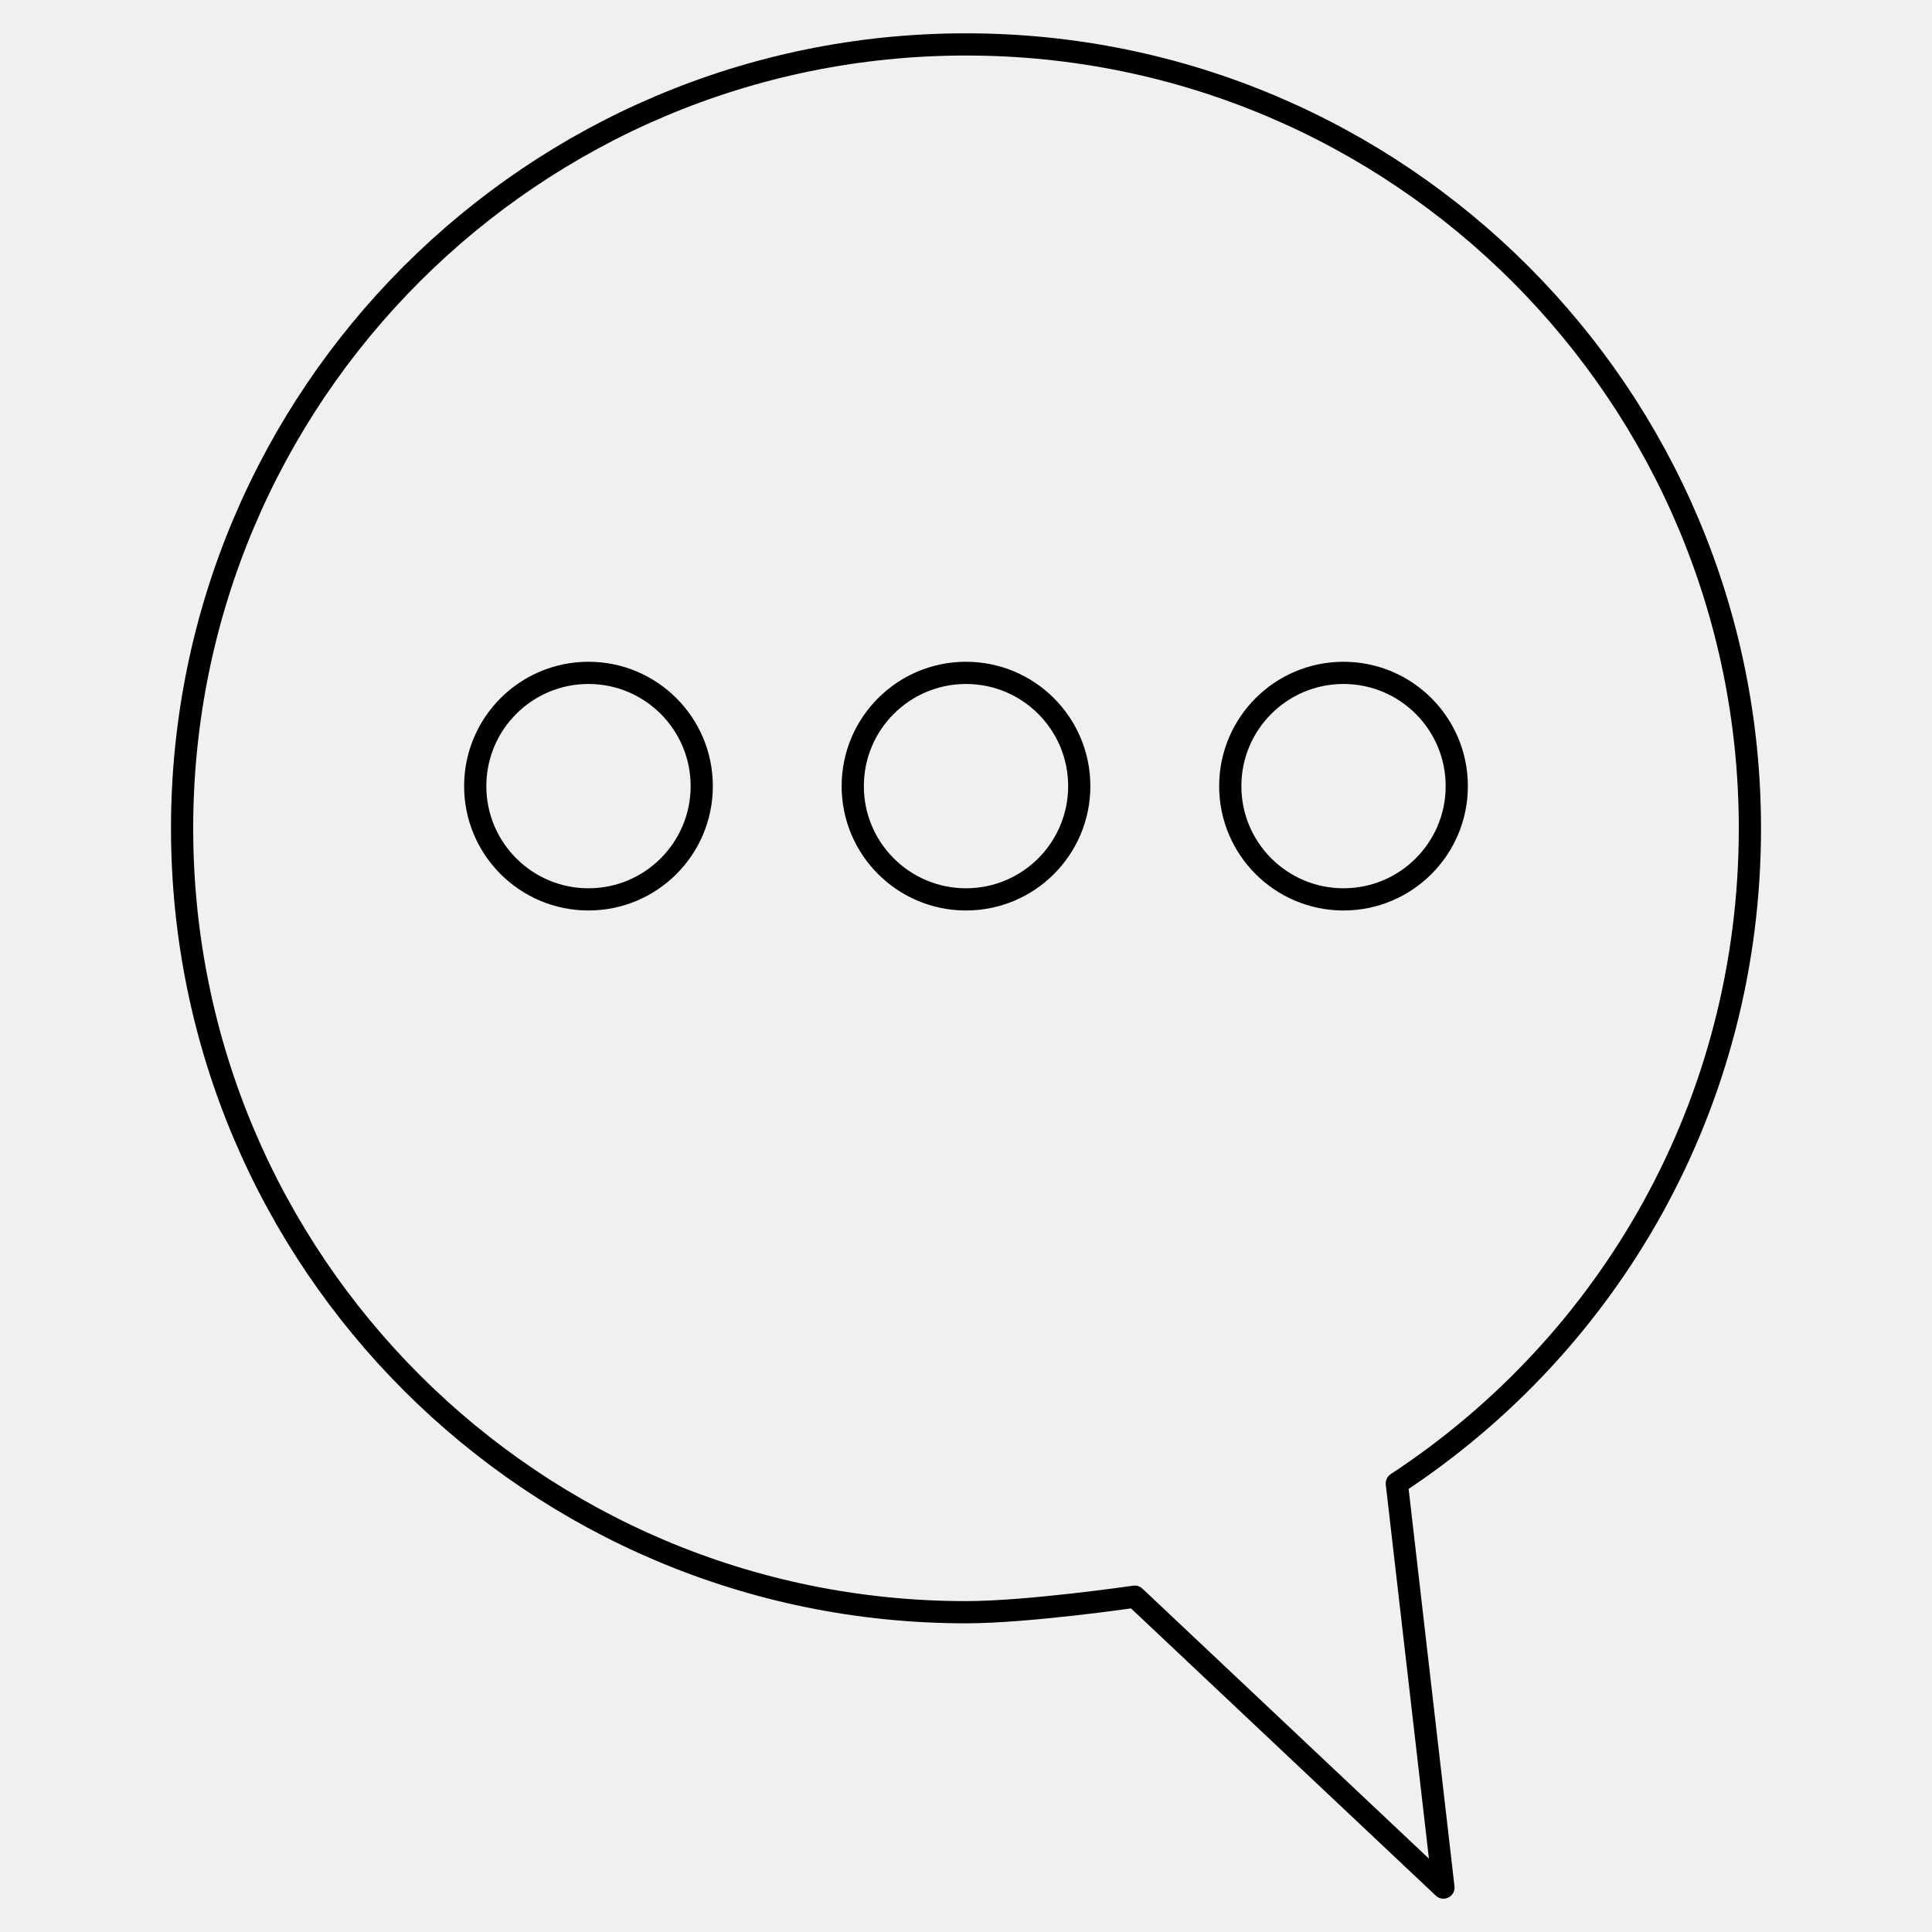
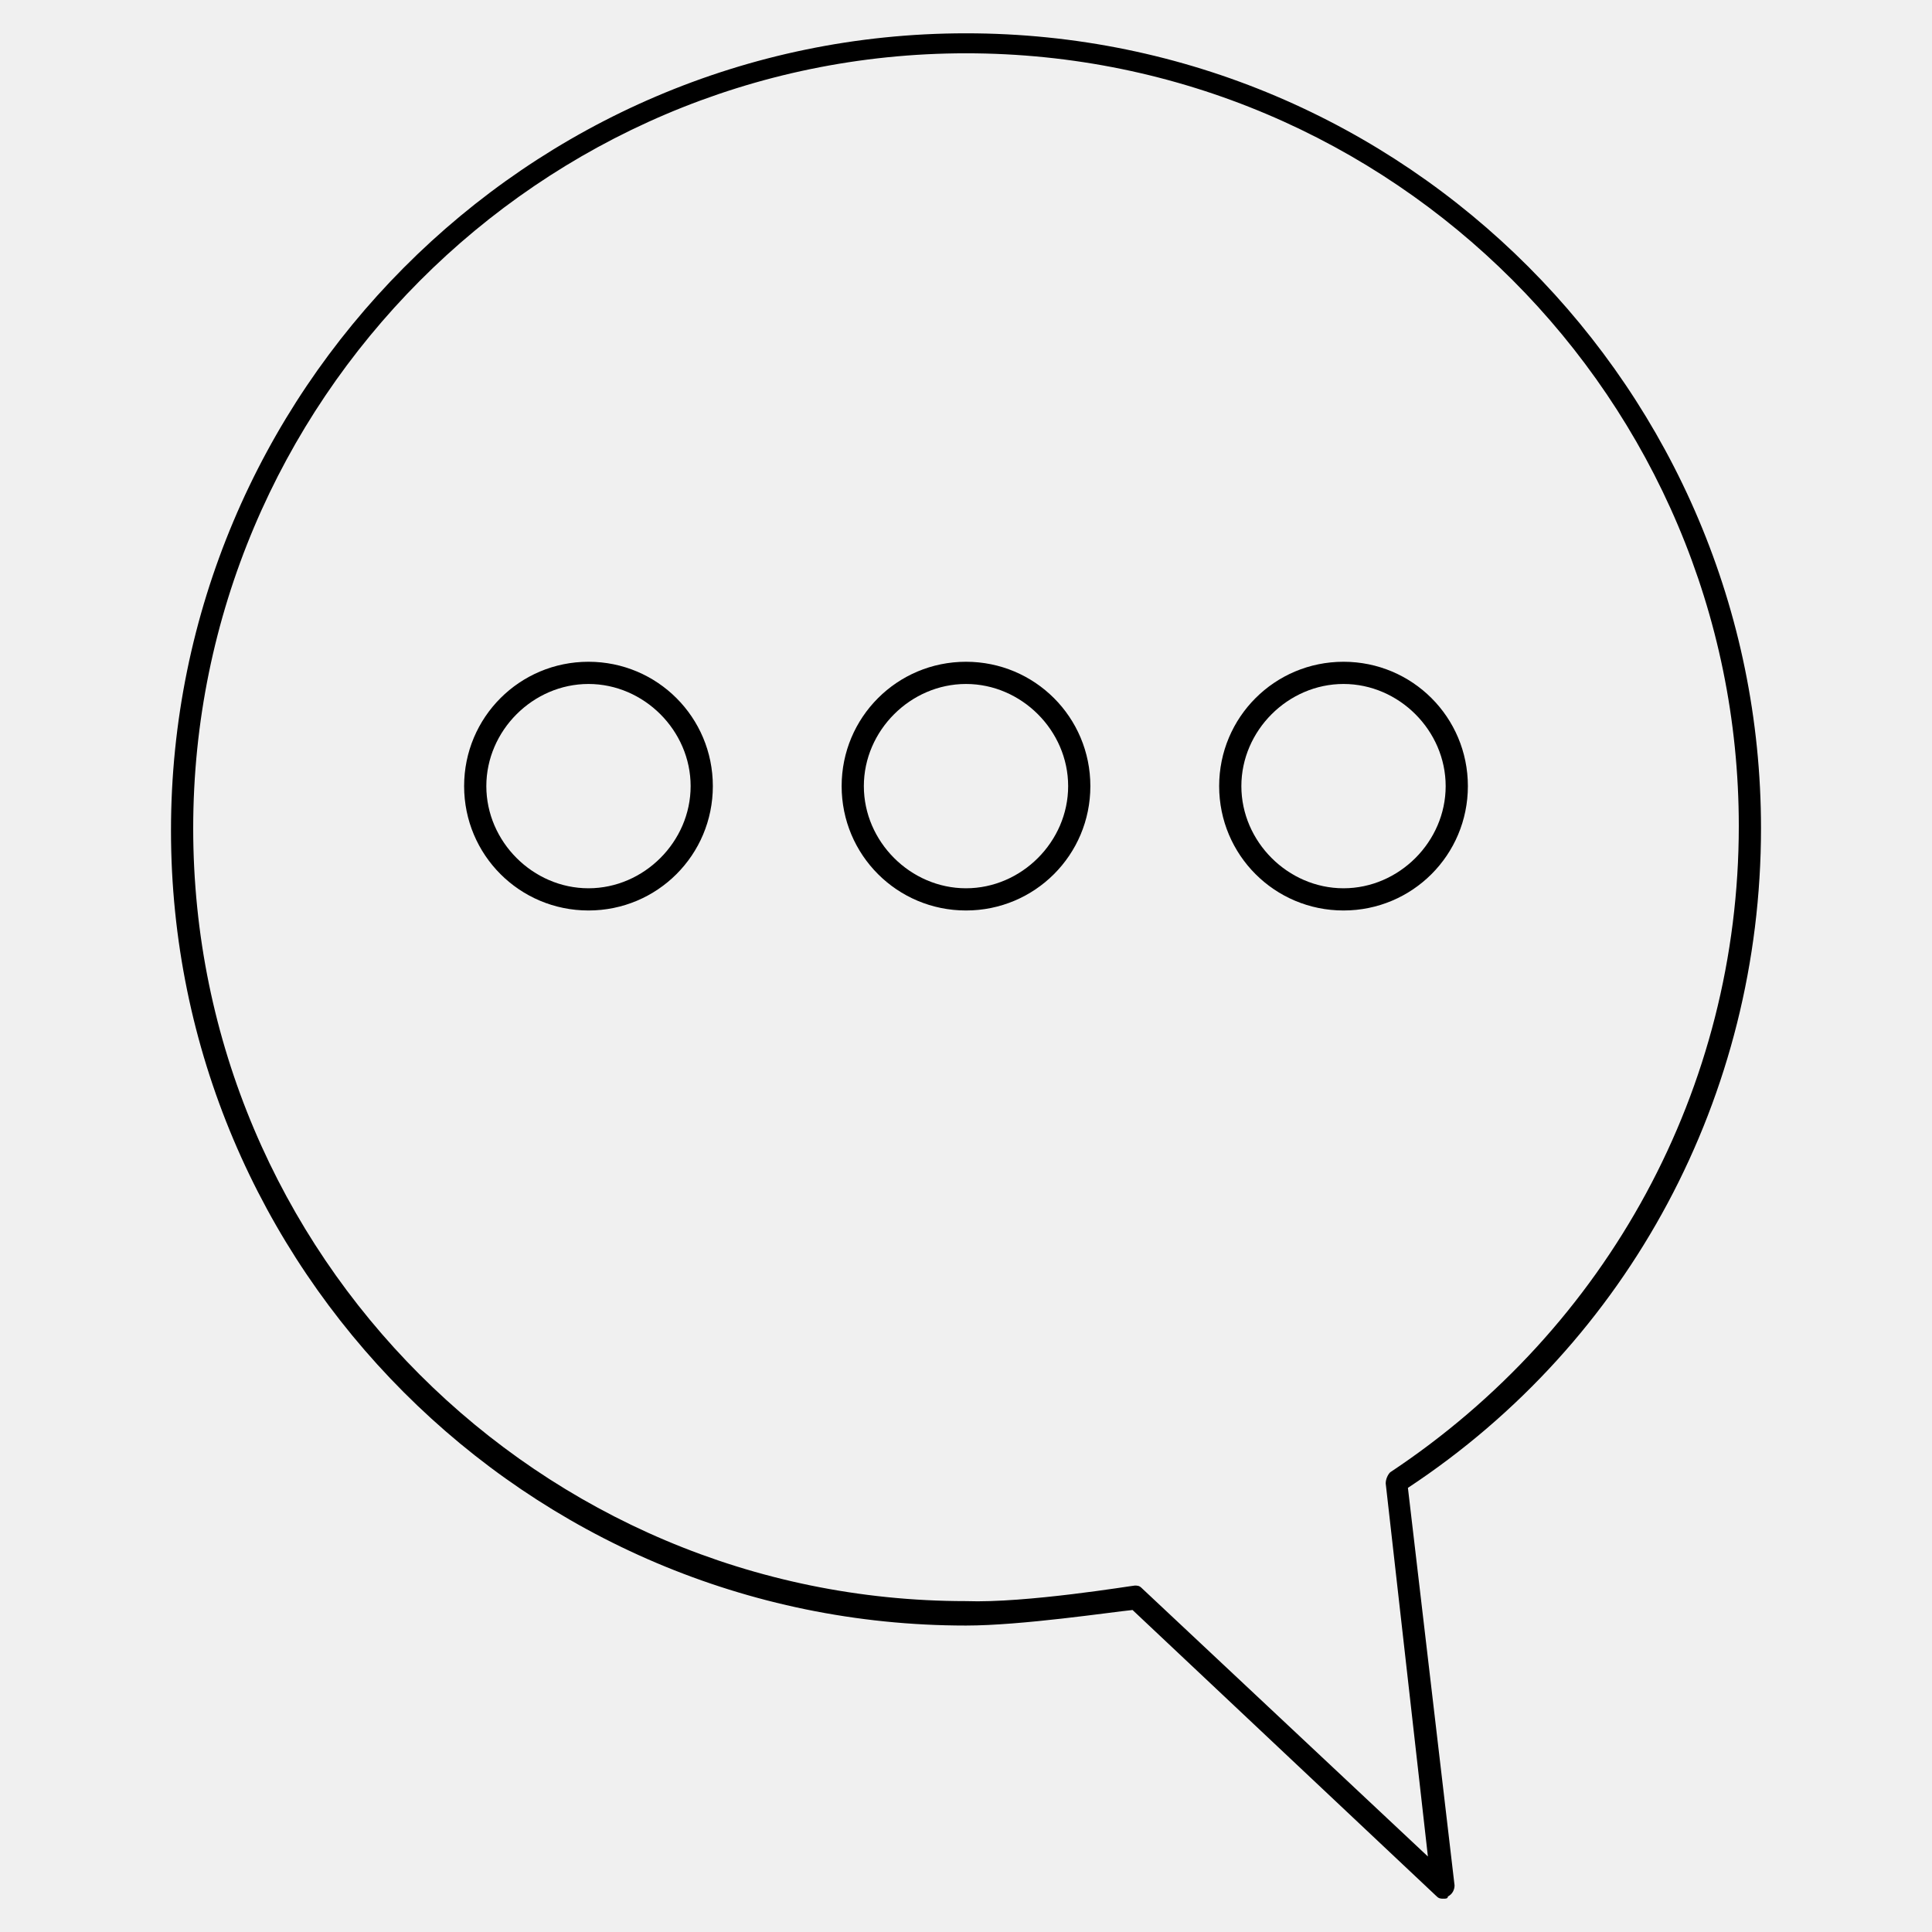
<svg xmlns="http://www.w3.org/2000/svg" xmlns:xlink="http://www.w3.org/1999/xlink" version="1.1" id="Layer_1" x="0px" y="0px" viewBox="0 0 87 87" style="enable-background:new 0 0 87 87;" xml:space="preserve">
  <style type="text/css">
	.st0{fill:none;stroke:#000000;stroke-linecap:round;stroke-linejoin:round;stroke-miterlimit:10;}
	.st1{fill:none;stroke:#231F20;stroke-miterlimit:10;}
	.st2{clip-path:url(#SVGID_2_);fill:none;stroke:#231F20;stroke-linecap:round;stroke-linejoin:round;stroke-miterlimit:10;}
	.st3{fill:none;stroke:#000000;stroke-width:0.989;stroke-miterlimit:10;}
	.st4{fill:none;stroke:#231F20;stroke-linejoin:round;stroke-miterlimit:10;}
	.st5{fill:#231F20;}
	.st6{fill:none;stroke:#FFFFFF;stroke-width:2;stroke-linejoin:round;stroke-miterlimit:10;}
	.st7{fill:#333333;stroke:#000000;stroke-linecap:round;stroke-linejoin:round;stroke-miterlimit:10;}
	.st8{fill:none;stroke:#000000;stroke-linejoin:round;stroke-miterlimit:10;}
	.st9{fill:none;stroke:#000000;stroke-linecap:round;stroke-miterlimit:10;}
	.st10{fill:none;stroke:#000000;stroke-miterlimit:10;}
	.st11{clip-path:url(#SVGID_4_);fill:none;stroke:#231F20;stroke-miterlimit:10;}
	.st12{clip-path:url(#SVGID_6_);fill:none;stroke:#231F20;stroke-miterlimit:10;}
	.st13{fill:none;stroke:#231F20;stroke-width:2.001;stroke-linejoin:round;stroke-miterlimit:10;}
	.st14{fill:none;stroke:#231F20;stroke-width:2.182;stroke-linejoin:round;stroke-miterlimit:10;}
	.st15{fill:none;stroke:#231F20;stroke-width:2;stroke-linejoin:round;stroke-miterlimit:10;}
	.st16{fill:none;stroke:#000000;stroke-width:0.787;stroke-linejoin:round;stroke-miterlimit:10;}
	.st17{fill:none;stroke:#231F20;stroke-width:2;stroke-miterlimit:10;}
	.st18{fill:none;stroke:#231F20;stroke-miterlimit:1;}
- 	.st19{fill:none;stroke:#231F20;stroke-width:0.787;stroke-linejoin:round;stroke-miterlimit:10;}
- 	.st20{fill:none;stroke:#000000;stroke-width:0.5;stroke-linecap:round;stroke-linejoin:round;stroke-miterlimit:10;}
+ 	.st19{fill:none;stroke:#FFFFFF;stroke-miterlimit:10;}
+ 	.st20{fill:#FFFFFF;stroke:#000000;stroke-width:3.586;stroke-linejoin:round;stroke-miterlimit:10;}
</style>
  <g>
    <g>
      <ellipse transform="matrix(0.9732 -0.2298 0.2298 0.9732 -2.5513 65.6166)" class="st0" cx="280.5" cy="43.8" rx="42.2" ry="42.2" />
    </g>
    <g>
      <path class="st0" d="M255.2,47.6c0,14.1,11.4,25.5,25.5,25.5c14.1,0,25.5-11.4,25.5-25.5H255.2z" />
    </g>
    <path class="st0" d="M255,28.9c5.7-5.7,14.8-5.7,20.5,0" />
    <path class="st0" d="M284.3,28.9c5.7-5.7,14.8-5.7,20.5,0" />
  </g>
  <g>
    <path class="st1" d="M410,85.2h-67c-0.6,0-1-0.5-1-1V45.8c0-5.7,4.6-10.3,10.3-10.3h48.4c5.7,0,10.3,4.6,10.3,10.3v38.4   C411,84.8,410.5,85.2,410,85.2z" />
    <rect x="372.5" y="29.4" class="st1" width="7.2" height="6" />
    <path class="st1" d="M383.8,17.6c0-4.3-6.2-14.6-7.8-14.6s-7.8,10.3-7.8,14.6s3.5,7.8,7.8,7.8S383.8,21.9,383.8,17.6z" />
    <g>
      <defs>
        <path id="SVGID_1_" d="M410,85.2h-67c-0.6,0-1-0.5-1-1V45.7c0-5.7,4.6-10.3,10.3-10.3h48.4c5.7,0,10.3,4.6,10.3,10.3v38.4     C411,84.7,410.5,85.2,410,85.2z" />
      </defs>
      <clipPath id="SVGID_2_">
        <use xlink:href="#SVGID_1_" style="overflow:visible;" />
      </clipPath>
      <path class="st2" d="M335.2,54.5c0,0,1.5,11.1,14.1,11.1c12.6,0,13.3-10.3,13.3-10.3s2.1,10.6,13.6,10.6s13.2-10.1,13.2-10.1    s2.5,10.1,13.2,10.1c10.6,0,13.1-10.1,13.1-10.1" />
    </g>
  </g>
  <g>
    <path class="st3" d="M497.1,70.4c-8.2,8.2-13.7,13.3-29.6,1.7c-8.2-6-25.8-24.1-32.3-32.3c-11.7-14.6-8.1-19.7,1.7-29.6l16.2,16.2   c-3.2,3.2-5.1,5.2,8.7,19c13.9,13.9,15.6,12.1,19,8.7L497.1,70.4z" />
    <path class="st3" d="M458.8,20.8c-3.6,3.6-5.7,5.7-5.7,5.7l-16.2-16.2c0,0,2.6-2.6,5.7-5.7c0.2-0.2,1.1-0.1,2,0.8   c2.8,2.8,10.4,10.1,13.8,13.5C459.9,20.4,459.1,20.5,458.8,20.8z" />
    <path class="st3" d="M502.7,64.7c-3.6,3.6-5.7,5.7-5.7,5.7l-16.2-16.2c0,0,2.6-2.6,5.7-5.7c0.2-0.2,1.1-0.1,2,0.8   c2.8,2.8,10.4,10.1,13.8,13.5C503.8,64.4,503,64.4,502.7,64.7z" />
  </g>
  <g>
    <rect x="519.1" y="4.3" class="st4" width="84.7" height="78.4" />
    <line class="st4" x1="519.1" y1="22.7" x2="603.9" y2="22.7" />
    <rect x="528.6" y="34.1" style="fill:none;" width="66.3" height="40.8" />
    <text transform="matrix(1 0 0 1 532.5513 70.7313)" class="st5" style="font-family:'Muli'; font-size:50.206px;">21</text>
  </g>
  <g>
    <rect x="2177.1" y="2.9" class="st4" width="84.7" height="78.4" />
    <g>
      <g>
        <path class="st1" d="M2220.2,56V42.8c7.2,0,13.1-5.9,13.1-13.1c0-7.2-5.9-13.1-13.1-13.1c-7.2,0-13.1,5.9-13.1,13.1" />
      </g>
      <path class="st1" d="M2223.4,65.5c0-1.8-1.4-3.2-3.2-3.2c-1.8,0-3.2,1.4-3.2,3.2c0,1.8,1.4,3.2,3.2,3.2    C2221.9,68.6,2223.4,67.2,2223.4,65.5z" />
    </g>
  </g>
  <g>
    <rect x="514.7" y="102.2" class="st5" width="34.4" height="31.9" />
    <rect x="514.8" y="102.3" class="st4" width="34.3" height="31.7" />
    <line class="st6" x1="514.8" y1="109.7" x2="549.1" y2="109.7" />
    <rect x="518.6" y="114.4" style="fill:none;" width="26.8" height="16.5" />
    <text transform="matrix(1 0 0 1 520.2655 129.1715)" style="fill:#FFFFFF; font-family:'Muli'; font-size:20.304px;">21</text>
  </g>
  <g>
    <line class="st1" x1="617" y1="85.7" x2="704" y2="85.7" />
    <rect x="620.3" y="26.2" class="st1" width="80.4" height="8" />
    <rect x="624.3" y="18.2" class="st1" width="72.4" height="8" />
    <rect x="628.8" y="2.2" class="st1" width="63.5" height="16" />
    <g>
      <rect x="623.6" y="34.2" class="st1" width="73.7" height="51.5" />
      <rect x="631.6" y="40.6" class="st1" width="10.2" height="14.7" />
      <rect x="679.7" y="40.6" class="st1" width="10.2" height="14.7" />
      <rect x="631.6" y="63.2" class="st1" width="10.2" height="14.7" />
      <rect x="679.7" y="63.2" class="st1" width="10.2" height="14.7" />
      <path class="st1" d="M671.2,85.7h-20.9V55.1c0-4,3.2-7.2,7.2-7.2h6.6c4,0,7.2,3.2,7.2,7.2V85.7z" />
    </g>
    <text transform="matrix(1 0 0 1 635.2211 14.2404)" style="font-family:'Avenir-Roman'; font-size:12.183px;">SCHOOL</text>
  </g>
  <g>
    <rect x="811.7" y="65.4" class="st0" width="50" height="13.7" />
    <polygon class="st0" points="858.3,65.6 815.1,65.6 815.1,44.4 792.7,43.6 792.7,34 815.1,34 815.1,3.4 858.3,3.4  " />
    <line class="st0" x1="825.2" y1="4.1" x2="825.4" y2="23.2" />
    <line class="st0" x1="836.7" y1="4.1" x2="836.7" y2="23" />
    <line class="st0" x1="847.9" y1="4.1" x2="847.9" y2="23" />
  </g>
  <g>
    <rect x="716.7" y="65.4" class="st0" width="50" height="13.7" />
    <polygon class="st0" points="720.1,65.6 763.3,65.6 763.3,44.4 785.7,43.6 785.7,34 763.3,34 763.3,3.4 720.1,3.4  " />
    <line class="st0" x1="753.2" y1="4.1" x2="753" y2="23.2" />
    <line class="st0" x1="741.7" y1="4.1" x2="741.7" y2="23" />
    <line class="st0" x1="730.5" y1="4.1" x2="730.5" y2="23" />
  </g>
  <g>
    <path class="st0" d="M896.3,1.8h35c4.5,0,7.7,4.3,6.5,8.6l-20.6,70c-0.8,2.9-3.5,4.8-6.5,4.8h-35c-4.5,0-7.7-4.3-6.5-8.6l20.6-70   C890.7,3.8,893.3,1.8,896.3,1.8z" />
    <path class="st7" d="M874.5,58.8h49l-6.3,21.5c-0.8,2.9-3.5,4.8-6.5,4.8h-35c-4.5,0-7.7-4.3-6.5-8.6L874.5,58.8z" />
    <line class="st0" x1="874.5" y1="58.8" x2="923.5" y2="58.8" />
  </g>
  <g>
    <rect x="955.5" y="1.1" class="st8" width="61.5" height="85" />
    <rect x="963.9" y="10.8" class="st8" width="14.5" height="17.5" />
    <rect x="992.9" y="10.8" class="st8" width="14.5" height="17.5" />
    <rect x="963.9" y="36.1" class="st8" width="14.5" height="17.5" />
    <rect x="992.9" y="36.1" class="st8" width="14.5" height="17.5" />
    <rect x="978.4" y="62" class="st8" width="14.5" height="24.1" />
    <g>
      <line class="st9" x1="941" y1="9.6" x2="944.5" y2="13.1" />
      <line class="st9" x1="938" y1="20.4" x2="942.8" y2="20.4" />
      <line class="st9" x1="941" y1="30.3" x2="944.5" y2="26.9" />
    </g>
    <line class="st10" x1="971.2" y1="27" x2="971.2" y2="19.8" />
    <path class="st10" d="M975,19.8c0-2.1-1.7-3.9-3.9-3.9s-3.9,1.7-3.9,3.9H975z" />
    <line class="st10" x1="967.9" y1="21" x2="967.9" y2="23.4" />
    <circle cx="968.2" cy="23.4" r="0.9" />
  </g>
  <g>
    <polyline class="st1" points="1078.4,55.4 1071.3,65.2 1066.3,65.2 1059.3,55  " />
    <path class="st1" d="M1070.9,70.6c0,1.2-1,2.2-2.3,2.2c-1.2,0-2.2-1-2.2-2.2c0-1.2,1-2.3,2.2-2.3   C1069.9,68.4,1070.9,69.4,1070.9,70.6z" />
    <g>
      <path class="st1" d="M1086.9,55c-7.5,0-29,0-37.3,0c-9,0-17.5,15.6-17.5,29.9c14.3,0,61.2,0,72.3,0C1104.4,69,1095.8,55,1086.9,55    z" />
      <circle class="st1" cx="1067.4" cy="23.4" r="21.4" />
      <g>
        <defs>
          <circle id="SVGID_3_" cx="1067.4" cy="23.4" r="21.4" />
        </defs>
        <clipPath id="SVGID_4_">
          <use xlink:href="#SVGID_3_" style="overflow:visible;" />
        </clipPath>
        <path class="st11" d="M1056.5-17.4c-11.6,0-21.1,9.4-21.1,21.1c0,11.6,9.4,21.1,21.1,21.1c5.9,0,11.2-2.4,15-6.3     c0.9,5.9,6,10.5,12.2,10.5c6.8,0,12.3-5.5,12.3-12.3c0-6.8-5.5-12.3-12.3-12.3" />
      </g>
    </g>
    <polyline class="st1" points="1086.4,55.9 1086.4,71.5 1070.9,64.9  " />
    <polyline class="st1" points="1051.3,55.9 1051.3,71.5 1066.9,64.9  " />
  </g>
  <g>
    <path class="st1" d="M1137.2,55c0,3.8,4.7,6.9,10.5,6.9c5.8,0,10.5-3.1,10.5-6.9" />
    <g>
      <path class="st1" d="M1166.5,55.2c-7.5,0-28.7,0-36.9,0c-8.9,0-17.3,15.5-17.3,29.7c14.2,0,60.6,0,71.6,0    C1183.8,69.2,1175.4,55.2,1166.5,55.2z" />
      <circle class="st1" cx="1147.2" cy="23.9" r="21.3" />
      <g>
        <defs>
          <circle id="SVGID_5_" cx="1147.2" cy="23.9" r="21.3" />
        </defs>
        <clipPath id="SVGID_6_">
          <use xlink:href="#SVGID_5_" style="overflow:visible;" />
        </clipPath>
        <path class="st12" d="M1136.4-16.5c-11.5,0-20.9,9.4-20.9,20.9c0,11.5,9.4,20.9,20.9,20.9c5.8,0,11.1-2.4,14.9-6.3     c0.9,5.9,5.9,10.4,12.1,10.4c6.7,0,12.2-5.5,12.2-12.2c0-6.7-5.5-12.2-12.2-12.2" />
      </g>
    </g>
    <path class="st1" d="M1167.6,31.1c0,5.2,4.2,9.4,9.4,9.4" />
    <path class="st1" d="M1117.6,40.6c5.2,0,9.4-4.2,9.4-9.4" />
    <path class="st1" d="M1118.2,40.4c4.6,6.9,14,8.8,21,4.2" />
    <path class="st1" d="M1176.5,40.4c-4.6,6.9-14,8.8-21,4.2" />
    <line class="st1" x1="1148.4" y1="62.5" x2="1148.4" y2="84.9" />
  </g>
  <g>
    <path class="st0" d="M1236,85" />
    <path class="st0" d="M1207.7,56.6" />
    <line class="st0" x1="1253.8" y1="10.5" x2="1282.2" y2="38.9" />
    <line class="st0" x1="1247.9" y1="16.4" x2="1276.3" y2="44.8" />
    <path class="st0" d="M1207.7,56.6V85h28.4l51.4-51.4c0,0,9.4-11.1-4-24.4c-13.4-13.4-24.4-4-24.4-4L1207.7,56.6z" />
    <polyline class="st0" points="1207.1,57.2 1221.7,57.2 1221.7,71 1235.5,71 1235.5,85.5  " />
    <line class="st0" x1="1269" y1="37.5" x2="1235.5" y2="71" />
    <line class="st0" x1="1255.2" y1="23.7" x2="1221.7" y2="57.2" />
    <rect x="1207.6" y="77.2" class="st5" width="7.5" height="7.5" />
  </g>
  <g>
    <polygon class="st0" points="1341.8,0.9 1303.8,38.9 1307.8,38.9 1307.8,86.1 1376.6,86.1 1376.6,37.8 1381.2,37.8  " />
    <circle class="st0" cx="1342.5" cy="29.3" r="10.2" />
    <path class="st0" d="M1354.9,85.9h-24.8V53.6c0-0.9,0.8-1.7,1.7-1.7h21.4c0.9,0,1.7,0.8,1.7,1.7V85.9z" />
  </g>
  <g>
    <g>
      <rect x="1433.7" y="30.8" class="st1" width="43.3" height="54.9" />
      <polygon class="st1" points="1433.7,85.7 1413.8,85.7 1413.8,39.6 1433.7,22.3   " />
      <polygon class="st1" points="1413.8,85.7 1394,85.7 1394,39.6 1413.8,22.3   " />
      <rect x="1459.7" y="37.6" class="st1" width="11" height="20.8" />
      <rect x="1440.8" y="37.6" class="st1" width="11" height="20.8" />
      <rect x="1419.7" y="49.3" class="st1" width="9" height="20.8" />
      <path class="st1" d="M1428.7,26.4l-9,8.3V15.3c0-0.8,0.6-1.4,1.4-1.4h6.1c0.8,0,1.4,0.6,1.4,1.4V26.4z" />
      <path class="st1" d="M1408.4,26.4l-9,8.3V15.3c0-0.8,0.6-1.4,1.4-1.4h6.1c0.8,0,1.4,0.6,1.4,1.4V26.4z" />
      <rect x="1398.4" y="49.3" class="st1" width="9" height="20.8" />
      <path class="st1" d="M1451.8,30.8h-10.4V19.5c0-0.6,0.5-1,1-1h8.3c0.6,0,1,0.5,1,1V30.8z" />
      <path class="st1" d="M1470.8,30.8h-10.4V19.5c0-0.6,0.5-1,1-1h8.3c0.6,0,1,0.5,1,1V30.8z" />
      <rect x="1443.5" y="66.8" class="st1" width="24.5" height="19" />
      <path class="st1" d="M1401.9,10.5c0.3-3.8,1.6-5.2,2.6-5.8c2.2-1.2,4.7,0.5,7.3-1c1.3-0.8,1.9-2,2.3-2.8" />
      <path class="st1" d="M1423.8,10.5c0.3-3.8,1.6-5.2,2.6-5.8c2.2-1.2,4.7,0.5,7.3-1c1.3-0.8,1.9-2,2.3-2.8" />
      <path class="st1" d="M1445.7,15.4c0.3-3.8,1.6-5.2,2.6-5.8c2.2-1.2,4.7,0.5,7.3-1c1.3-0.8,1.9-2,2.3-2.8" />
      <path class="st1" d="M1464.7,15.4c0.3-3.8,1.6-5.2,2.6-5.8c2.2-1.2,4.7,0.5,7.3-1c1.3-0.8,1.9-2,2.3-2.8" />
    </g>
  </g>
  <g>
    <g>
      <path class="st13" d="M1509.3,55.2v27.3c0,1.6,1.3,3,3,3h36.3c1.6,0,3-1.4,3-3V56.2" />
    </g>
    <polygon class="st14" points="1572,44.6 1531.1,68.1 1489.5,43.4 1530.5,21.4  " />
    <line class="st15" x1="1564.3" y1="49.2" x2="1564.3" y2="66.6" />
  </g>
  <g>
-     <circle class="st0" cx="26.5" cy="35.4" r="5.1" />
-     <circle class="st0" cx="43.5" cy="35.4" r="5.1" />
-     <circle class="st0" cx="60.5" cy="35.4" r="5.1" />
-     <path class="st0" d="M78.8,37.3C78.8,17.8,63,2,43.5,2C24,2,8.2,17.8,8.2,37.3c0,19.5,15.8,35.3,35.3,35.3c2.8,0,7.6-0.7,7.6-0.7   L65,85l-2.1-18.2C72.5,60.5,78.8,49.7,78.8,37.3z" />
+     <path d="M26.5,41c-3.1,0-5.6-2.5-5.6-5.6s2.5-5.6,5.6-5.6s5.6,2.5,5.6,5.6S29.6,41,26.5,41z M26.5,30.8c-2.5,0-4.6,2.1-4.6,4.6   S24,40,26.5,40s4.6-2.1,4.6-4.6S29,30.8,26.5,30.8z" />
+     <path d="M43.5,41c-3.1,0-5.6-2.5-5.6-5.6s2.5-5.6,5.6-5.6c3.1,0,5.6,2.5,5.6,5.6S46.6,41,43.5,41z M43.5,30.8   c-2.5,0-4.6,2.1-4.6,4.6S41,40,43.5,40s4.6-2.1,4.6-4.6S46,30.8,43.5,30.8z" />
+     <path d="M60.5,41c-3.1,0-5.6-2.5-5.6-5.6s2.5-5.6,5.6-5.6s5.6,2.5,5.6,5.6S63.6,41,60.5,41z M60.5,30.8c-2.5,0-4.6,2.1-4.6,4.6   S58,40,60.5,40s4.6-2.1,4.6-4.6S63,30.8,60.5,30.8z" />
+     <path d="M65,85.5c-0.1,0-0.2,0-0.3-0.1L51,72.5c-1,0.1-5,0.7-7.5,0.7c-19.8,0-35.8-16.1-35.8-35.8S23.7,1.5,43.5,1.5   c19.8,0,35.8,16.1,35.8,35.8c0,12-5.9,23.1-15.9,29.7l2.1,17.9c0,0.2-0.1,0.4-0.3,0.5C65.2,85.5,65.1,85.5,65,85.5z M51.1,71.4   c0.1,0,0.2,0,0.3,0.1l12.9,12.1l-1.9-16.8c0-0.2,0.1-0.4,0.2-0.5c9.8-6.5,15.7-17.3,15.7-29.1c0-19.2-15.6-34.8-34.8-34.8   S8.7,18.1,8.7,37.3c0,19.2,15.6,34.8,34.8,34.8C46.2,72.2,51,71.4,51.1,71.4C51.1,71.4,51.1,71.4,51.1,71.4z" />
  </g>
  <g>
    <g>
      <defs>
        <rect id="SVGID_7_" x="1670.6" y="30.5" width="79.3" height="34.5" />
      </defs>
      <clipPath id="SVGID_8_">
        <use xlink:href="#SVGID_7_" style="overflow:visible;" />
      </clipPath>
      <g style="clip-path:url(#SVGID_8_);">
        <text transform="matrix(1 0 0 1 1726.247 41.152)" style="font-family:'Folio-Light'; font-size:29.266px;">5</text>
      </g>
      <g style="clip-path:url(#SVGID_8_);">
        <text transform="matrix(1 0 0 1 1725.77 67.5016)" style="font-family:'Folio-Light'; font-size:29.266px;">6</text>
      </g>
    </g>
    <g>
      <path class="st16" d="M1748.3,30.5h-77.7c-2.1,0-3.7-1.7-3.7-3.7v-0.3c0-2.1,1.7-3.7,3.7-3.7h77.7c2.1,0,3.7,1.7,3.7,3.7v0.3    C1752.1,28.8,1750.4,30.5,1748.3,30.5z" />
    </g>
    <g>
      <path class="st16" d="M1748.3,85.6h-77.7c-2.1,0-3.7-1.7-3.7-3.7v-0.3c0-2.1,1.7-3.7,3.7-3.7h77.7c2.1,0,3.7,1.7,3.7,3.7v0.3    C1752.1,83.9,1750.4,85.6,1748.3,85.6z" />
    </g>
    <path class="st16" d="M1689.5,22.8h-7.9v-3.8c0-0.8,0.7-1.5,1.5-1.5h4.8c0.8,0,1.5,0.7,1.5,1.5V22.8z" />
    <rect x="1670.6" y="30.5" class="st16" width="79.3" height="47.4" />
    <line class="st16" x1="1674.6" y1="64.9" x2="1682.8" y2="64.9" />
    <line class="st16" x1="1685.3" y1="64.9" x2="1749.9" y2="64.9" />
    <line class="st16" x1="1675.9" y1="69.1" x2="1675.9" y2="74.6" />
    <line class="st16" x1="1682.7" y1="69.1" x2="1682.7" y2="74.6" />
    <line class="st16" x1="1689.6" y1="69.1" x2="1689.6" y2="74.6" />
    <line class="st16" x1="1696.5" y1="69.1" x2="1696.5" y2="74.6" />
    <line class="st16" x1="1703.4" y1="69.1" x2="1703.4" y2="74.6" />
    <line class="st16" x1="1710.3" y1="69.1" x2="1710.3" y2="74.6" />
    <line class="st16" x1="1717.1" y1="69.1" x2="1717.1" y2="74.6" />
    <line class="st16" x1="1724" y1="69.1" x2="1724" y2="74.6" />
    <line class="st16" x1="1730.9" y1="69.1" x2="1730.9" y2="74.6" />
    <line class="st16" x1="1737.8" y1="69.1" x2="1737.8" y2="74.6" />
    <line class="st16" x1="1744.7" y1="69.1" x2="1744.7" y2="74.6" />
    <text transform="matrix(1 0 0 1 1678.179 57.2477)" style="font-family:'Folio-Light'; font-size:29.266px;">0</text>
    <text transform="matrix(1 0 0 1 1703.382 57.2477)" style="font-family:'Folio-Light'; font-size:29.266px;">1</text>
  </g>
  <g>
    <g>
      <path class="st0" d="M1832.9,11.8c1.2,0,2.5,0.1,3.8,0.2c8.3,0.7,17.8,7.7,19,20.9c0,0,0,0.1,0,0.1v4.4    c-1.1,12.6-11.4,18.5-41.6,47.5c-0.4,0.3-0.9,0.3-1.3,0c-30.1-29-40.5-34.9-41.6-47.5V33c0,0,0-0.1,0-0.1    c1.2-13.3,10.7-20.2,19-20.9c1.4-0.1,2.6-0.2,3.8-0.2c9.6,0,14.1,3.8,19.4,9.5C1818.7,15.6,1823.3,11.8,1832.9,11.8" />
    </g>
    <line class="st0" x1="1814.2" y1="20.6" x2="1808.2" y2="26.6" />
    <polyline class="st0" points="1796.6,43.1 1809.5,56.1 1834.9,30.7  " />
  </g>
  <g>
    <line class="st17" x1="1875.2" y1="10.1" x2="1959.8" y2="10.1" />
    <line class="st1" x1="1882.8" y1="11.8" x2="1900.8" y2="85.8" />
    <line class="st1" x1="1954" y1="11.8" x2="1935.9" y2="85.8" />
    <line class="st1" x1="1942.3" y1="11.8" x2="1924.2" y2="85.8" />
    <line class="st1" x1="1930.4" y1="11.8" x2="1912.4" y2="85.8" />
    <line class="st1" x1="1919" y1="11.8" x2="1900.9" y2="85.8" />
    <line class="st1" x1="1907.4" y1="11.8" x2="1895.1" y2="62.2" />
    <line class="st1" x1="1895.8" y1="11.8" x2="1889.3" y2="38.4" />
    <line class="st1" x1="1894.5" y1="11.8" x2="1912.5" y2="85.8" />
    <line class="st1" x1="1906.2" y1="11.8" x2="1924.3" y2="85.8" />
    <line class="st1" x1="1917.9" y1="11.8" x2="1936" y2="85.8" />
    <line class="st1" x1="1929.6" y1="11.8" x2="1941.5" y2="60.5" />
    <line class="st1" x1="1941.3" y1="11.8" x2="1947.3" y2="36.1" />
    <path class="st5" d="M1954.8,15.1h-3.2c-0.9,0-1.7-0.7-1.7-1.7v-3.3h6.5v3.3C1956.5,14.3,1955.7,15.1,1954.8,15.1z" />
    <path class="st5" d="M1943.7,15.1h-3.2c-0.9,0-1.7-0.7-1.7-1.7v-3.3h6.5v3.3C1945.3,14.3,1944.6,15.1,1943.7,15.1z" />
    <path class="st5" d="M1931.8,15.1h-3.2c-0.9,0-1.7-0.7-1.7-1.7v-3.3h6.5v3.3C1933.5,14.3,1932.8,15.1,1931.8,15.1z" />
    <path class="st5" d="M1920.4,15.1h-3.2c-0.9,0-1.7-0.7-1.7-1.7v-3.3h6.5v3.3C1922.1,14.3,1921.3,15.1,1920.4,15.1z" />
    <path class="st5" d="M1908,15.1h-3.2c-0.9,0-1.7-0.7-1.7-1.7v-3.3h6.5v3.3C1909.7,14.3,1908.9,15.1,1908,15.1z" />
    <path class="st5" d="M1896.7,15.1h-3.2c-0.9,0-1.7-0.7-1.7-1.7v-3.3h6.5v3.3C1898.4,14.3,1897.6,15.1,1896.7,15.1z" />
    <path class="st5" d="M1884.6,15.1h-3.2c-0.9,0-1.7-0.7-1.7-1.7v-3.3h6.5v3.3C1886.3,14.3,1885.5,15.1,1884.6,15.1z" />
  </g>
  <g>
    <polygon class="st18" points="2019.5,83 1979.6,66.5 1979.6,40.9 2019.5,57.4  " />
    <polygon class="st18" points="2019.5,83 2059.4,66.5 2059.4,40.9 2019.5,57.4  " />
    <line class="st18" x1="2028.1" y1="28.4" x2="2034.7" y2="31.1" />
    <line class="st18" x1="2005.3" y1="30.7" x2="2010.9" y2="28.4" />
    <polyline class="st18" points="2051.3,37.7 2059.4,40.9 2019.5,57.4 1979.6,40.9 1988.9,37.2  " />
    <ellipse class="st1" cx="2019.5" cy="25.5" rx="10.1" ry="5.5" />
    <ellipse class="st1" cx="2019.5" cy="43.6" rx="10.1" ry="5.5" />
    <ellipse class="st1" cx="1997.4" cy="34.2" rx="10.1" ry="5.5" />
    <ellipse class="st1" cx="2043.4" cy="34.2" rx="10.1" ry="5.5" />
  </g>
  <g>
    <path class="st0" d="M2134,84.5h-48c-4,0-7.2-3.2-7.2-7.2v-33c0-4,3.2-7.2,7.2-7.2h48c4,0,7.2,3.2,7.2,7.2v33   C2141.2,81.2,2138,84.5,2134,84.5z" />
    <circle class="st0" cx="2119.5" cy="22.4" r="13.8" />
    <circle class="st0" cx="2095.4" cy="27.1" r="9.5" />
    <path class="st0" d="M2141.4,73.9l15.4,7.5c0.7,0.3,1.4-0.2,1.4-0.9V41c0-0.7-0.8-1.2-1.4-0.9l-15.4,7.5" />
    <path class="st0" d="M2140.9,73" />
  </g>
  <g>
-     <ellipse class="st19" cx="2321" cy="52.4" rx="6.9" ry="9.1" />
-     <g>
-       <g>
-         <line class="st20" x1="2313.4" y1="23.8" x2="2305.8" y2="31.7" />
-         <line class="st20" x1="2313.6" y1="31.6" x2="2305.7" y2="24" />
-       </g>
-       <g>
-         <line class="st20" x1="2336.2" y1="23.8" x2="2328.6" y2="31.7" />
-         <line class="st20" x1="2336.3" y1="31.6" x2="2328.4" y2="24" />
-       </g>
-     </g>
-     <path class="st19" d="M2344.2,31.7c0-16.6-12.9-30-28.8-30l0,0c-15.9,0-28.8,13.4-28.8,30V73c0,0.2,0,0.5,0,0.7c0,4.3-2.3,8-5.8,10   c1.7,1,3.7,1.6,5.8,1.6c2.1,0,4.1-0.6,5.7-1.5c1.7,1,3.6,1.5,5.7,1.5c2.1,0,4.1-0.6,5.7-1.5c1.7,1,3.6,1.5,5.7,1.5   c2.1,0,4.1-0.6,5.7-1.5c1.7,1,3.6,1.5,5.7,1.5c2.1,0,4.1-0.6,5.7-1.5c1.7,1,3.6,1.5,5.7,1.5c6.4,0,11.6-5.2,11.6-11.6h0V31.7z" />
+     <ellipse class="st4" cx="2321" cy="52.4" rx="6.9" ry="9.1" />
+     <g>
+       <g>
+         <line class="st4" x1="2313.4" y1="23.8" x2="2305.8" y2="31.7" />
+         <line class="st4" x1="2313.6" y1="31.6" x2="2305.7" y2="24" />
+       </g>
+       <g>
+         <line class="st4" x1="2336.2" y1="23.8" x2="2328.6" y2="31.7" />
+         <line class="st4" x1="2336.3" y1="31.6" x2="2328.4" y2="24" />
+       </g>
+     </g>
+     <path class="st4" d="M2344.2,31.7c0-16.6-12.9-30-28.8-30l0,0c-15.9,0-28.8,13.4-28.8,30V73c0,0.2,0,0.5,0,0.7c0,4.3-2.3,8-5.8,10   c1.7,1,3.7,1.6,5.8,1.6c2.1,0,4.1-0.6,5.7-1.5c1.7,1,3.6,1.5,5.7,1.5c2.1,0,4.1-0.6,5.7-1.5c1.7,1,3.6,1.5,5.7,1.5   c2.1,0,4.1-0.6,5.7-1.5c1.7,1,3.6,1.5,5.7,1.5c2.1,0,4.1-0.6,5.7-1.5c1.7,1,3.6,1.5,5.7,1.5c6.4,0,11.6-5.2,11.6-11.6h0V31.7z" />
  </g>
  <g>
    <g>
      <g>
        <path class="st0" d="M2398.1,28.9v-5.7h-14.9v5.7c-11.8,3.3-20.5,14.1-20.5,26.9c0,15.4,12.5,27.9,27.9,27.9     c15.4,0,27.9-12.5,27.9-27.9C2418.6,43,2409.9,32.2,2398.1,28.9z" />
      </g>
    </g>
    <path class="st0" d="M2419.8,22.6c0,4-3.2,7.2-7.2,7.2s-7.2-3.2-7.2-7.2l0-0.2c0-4-3.2-7.2-7.2-7.2c-4,0-7.2,3.2-7.2,7.2" />
    <path class="st0" d="M2419.8,22.6c0-5.5,4.4-9.9,9.9-9.9" />
    <polygon points="2424.6,9.4 2429.8,5.2 2427.2,11.4 2433.8,10.3 2428.5,14.3 2434.7,16.7 2428.1,17.5 2432.3,22.7 2426.2,20.1    2427.2,26.7 2423.2,21.4 2420.8,27.6 2420,21 2414.8,25.2 2417.4,19.1 2410.8,20.1 2416.1,16.1 2409.9,13.7 2416.5,12.9    2412.3,7.7 2418.4,10.3 2417.4,3.7 2421.4,9 2423.8,2.8  " />
    <path class="st0" d="M2369.5,49.4" />
    <g>
      <path class="st0" d="M2369.5,49.4c0.9-3.1,2.5-5.9,4.7-8.3" />
      <path class="st0" d="M2390.7,77.9c-12.2,0-22.1-9.9-22.1-22.1" />
    </g>
  </g>
+   <g>
+     <polyline class="st19" points="287.8,268.3 308.1,268.3 308.1,322.7 252.9,322.7 252.9,285.3 252.9,268.3 273.6,268.3  " />
+     <g>
+       <g>
+         <line class="st19" x1="279.9" y1="239.8" x2="279.9" y2="290.3" />
+         <polyline class="st19" points="266.9,277.8 280,291 293.2,277.8    " />
+       </g>
+     </g>
+   </g>
+   <g>
+     <rect x="2443.5" y="25.5" transform="matrix(0.7071 -0.7071 0.7071 0.7071 697.2269 1770.255)" class="st0" width="83.9" height="36" />
+     <g>
+       <line class="st0" x1="2464.4" y1="68.3" x2="2475.3" y2="79.2" />
+       <line class="st0" x1="2479.7" y1="53" x2="2490.6" y2="63.9" />
+       <line class="st0" x1="2467.4" y1="56" x2="2482.9" y2="71.5" />
+       <line class="st0" x1="2495" y1="37.7" x2="2505.9" y2="48.6" />
+       <line class="st0" x1="2510.3" y1="22.4" x2="2521.2" y2="33.3" />
+       <line class="st0" x1="2498" y1="25.4" x2="2513.5" y2="40.9" />
+       <line class="st0" x1="2482.7" y1="40.7" x2="2498.2" y2="56.2" />
+     </g>
+   </g>
+   <g>
+     <path class="st0" d="M2635.3,84.6h-61.6c-4.6,0-8.3-3.7-8.3-8.3V10.7c0-4.6,3.7-8.3,8.3-8.3h61.6c4.6,0,8.3,3.7,8.3,8.3v65.6   C2643.6,80.9,2639.9,84.6,2635.3,84.6z" />
+     <line class="st0" x1="2565.4" y1="21" x2="2583.6" y2="21" />
+     <line class="st0" x1="2622.8" y1="21" x2="2643.6" y2="21" />
+     <path class="st0" d="M2603.2,11c-8.5,0-20,6.5-20,8.4c0,0,5.4,14.1,7.2,14.1h25.7c1.9,0,7.2-14.1,7.2-14.1   C2623.4,17.4,2611.8,10.9,2603.2,11z" />
+     <line class="st0" x1="2603.2" y1="11.9" x2="2603.2" y2="18.4" />
+     <line class="st0" x1="2591.5" y1="13.9" x2="2593.2" y2="20.2" />
+     <line class="st0" x1="2615.6" y1="14.6" x2="2614.1" y2="20.2" />
+     <g>
+       <line class="st0" x1="2573.8" y1="72.3" x2="2573.8" y2="76.9" />
+       <line class="st0" x1="2581.5" y1="72.3" x2="2581.5" y2="76.9" />
+       <line class="st0" x1="2589.2" y1="72.3" x2="2589.2" y2="76.9" />
+       <line class="st0" x1="2596.8" y1="72.3" x2="2596.8" y2="76.9" />
+       <line class="st0" x1="2604.5" y1="72.3" x2="2604.5" y2="76.9" />
+       <line class="st0" x1="2612.2" y1="72.3" x2="2612.2" y2="76.9" />
+       <line class="st0" x1="2619.8" y1="72.3" x2="2619.8" y2="76.9" />
+       <line class="st0" x1="2627.5" y1="72.3" x2="2627.5" y2="76.9" />
+       <line class="st0" x1="2635.2" y1="72.3" x2="2635.2" y2="76.9" />
+     </g>
+     <path d="M2606.6,22.9L2606.6,22.9c-0.3-0.1-0.7,0-0.9,0.4l-5.4,10.2h5.4l1.4-9.8C2607.1,23.3,2606.9,23,2606.6,22.9z" />
+   </g>
+   <g>
+     <g>
+       <rect x="369.9" y="259.2" class="st0" width="83.2" height="62.5" />
+       <line class="st0" x1="383.5" y1="274.2" x2="420.5" y2="274.2" />
+       <line class="st0" x1="383.5" y1="291.1" x2="420.5" y2="291.1" />
+       <line class="st0" x1="383.5" y1="308" x2="420.5" y2="308" />
+     </g>
+     <polyline class="st0" points="431.5,271.9 435.4,275.8 441.1,266  " />
+     <polyline class="st0" points="431.5,289.7 435.4,293.6 441.1,283.8  " />
+     <polyline class="st0" points="431.5,308.9 435.4,312.8 441.1,303.1  " />
+   </g>
+   <g>
+     <path class="st0" d="M2700.4,20.1l-35.5,61.4c-0.3,0.5,0.1,1.1,0.6,1.1h70.9c0.6,0,0.9-0.6,0.6-1.1l-35.5-61.4   C2701.4,19.6,2700.7,19.6,2700.4,20.1z" />
+     <path class="st0" d="M2700.4,32.7l-24.5,42.5c-0.3,0.5,0.1,1.1,0.6,1.1h49.1c0.6,0,0.9-0.6,0.6-1.1l-24.5-42.5   C2701.4,32.2,2700.7,32.2,2700.4,32.7z" />
+     <g>
+       <path d="M2702,65h-2c-0.2,0-0.3-0.1-0.3-0.3V45.3c0-0.2,0.1-0.3,0.3-0.3h2c0.2,0,0.3,0.1,0.3,0.3v19.4    C2702.3,64.9,2702.2,65,2702,65z" />
+       <circle cx="2701" cy="68.8" r="2.2" />
+     </g>
+   </g>
+   <g>
+     <g>
+       <g>
+         <path class="st0" d="M2819.8,32.5l3.6-3.6l-6.6-6.6l-3.6,3.6C2815.7,27.8,2817.9,30,2819.8,32.5z" />
+       </g>
+     </g>
+     <rect x="2819.8" y="16.1" transform="matrix(0.7071 -0.7071 0.7071 0.7071 810.3415 2002.458)" class="st0" width="5.4" height="13.7" />
+     <g>
+       <g>
+         <path class="st0" d="M2797.2,22.8v-7.5h-9.4v7.5c-14.8,2.3-26.1,15-26.1,30.4c0,17,13.8,30.8,30.8,30.8c17,0,30.8-13.8,30.8-30.8     C2823.2,37.8,2811.9,25.1,2797.2,22.8z" />
+       </g>
+     </g>
+     <path class="st20" d="M2770.8,46.1" />
+     <g>
+       <path class="st0" d="M2787.4,31c3.5-0.9,7-0.9,10.5-0.3" />
+       <path class="st0" d="M2772.4,67.2c-6.9-11.5-3.2-26.5,8.3-33.4" />
+     </g>
+     <rect x="2784.6" y="6" class="st0" width="15.4" height="9.2" />
+     <path d="M2815.2,63.7c-4.4-0.8-20.3-4.8-24-9.3c-0.7-0.9,0.1-2.6,1.2-2.7c5.8-0.3,19.5,8.7,23,11.5   C2815.8,63.4,2815.7,63.7,2815.2,63.7z" />
+     <circle cx="2807.9" cy="35.3" r="1.6" />
+     <path d="M2816.1,46.2c-0.4,0.8-1.4,1-2.1,0.6c-0.8-0.4-1-1.4-0.6-2.1c0.4-0.8,1.4-1,2.1-0.6C2816.3,44.5,2816.6,45.5,2816.1,46.2z" />
+     <path d="M2816.5,59c-0.8,0.4-1.7,0.2-2.1-0.6c-0.4-0.8-0.2-1.7,0.6-2.1c0.7-0.4,1.7-0.2,2.1,0.6C2817.5,57.6,2817.2,58.5,2816.5,59   z" />
+     <path d="M2810.4,70.2c-0.9,0-1.6-0.7-1.6-1.6c0-0.9,0.7-1.6,1.6-1.6c0.9,0,1.6,0.7,1.6,1.6C2811.9,69.5,2811.2,70.2,2810.4,70.2z" />
+     <path d="M2799.5,76.9c-0.8-0.4-1-1.4-0.6-2.1c0.4-0.8,1.4-1,2.1-0.6c0.8,0.4,1,1.4,0.6,2.1C2801.2,77.1,2800.2,77.3,2799.5,76.9z" />
+     <path d="M2786.7,77.2c-0.4-0.8-0.2-1.7,0.6-2.1c0.8-0.4,1.7-0.2,2.1,0.6c0.4,0.7,0.2,1.7-0.6,2.1   C2788.1,78.2,2787.1,78,2786.7,77.2z" />
+     <path d="M2775.5,71.1c0-0.9,0.7-1.6,1.6-1.6c0.9,0,1.6,0.7,1.6,1.6c0,0.9-0.7,1.6-1.6,1.6C2776.2,72.7,2775.5,72,2775.5,71.1z" />
+   </g>
</svg>
